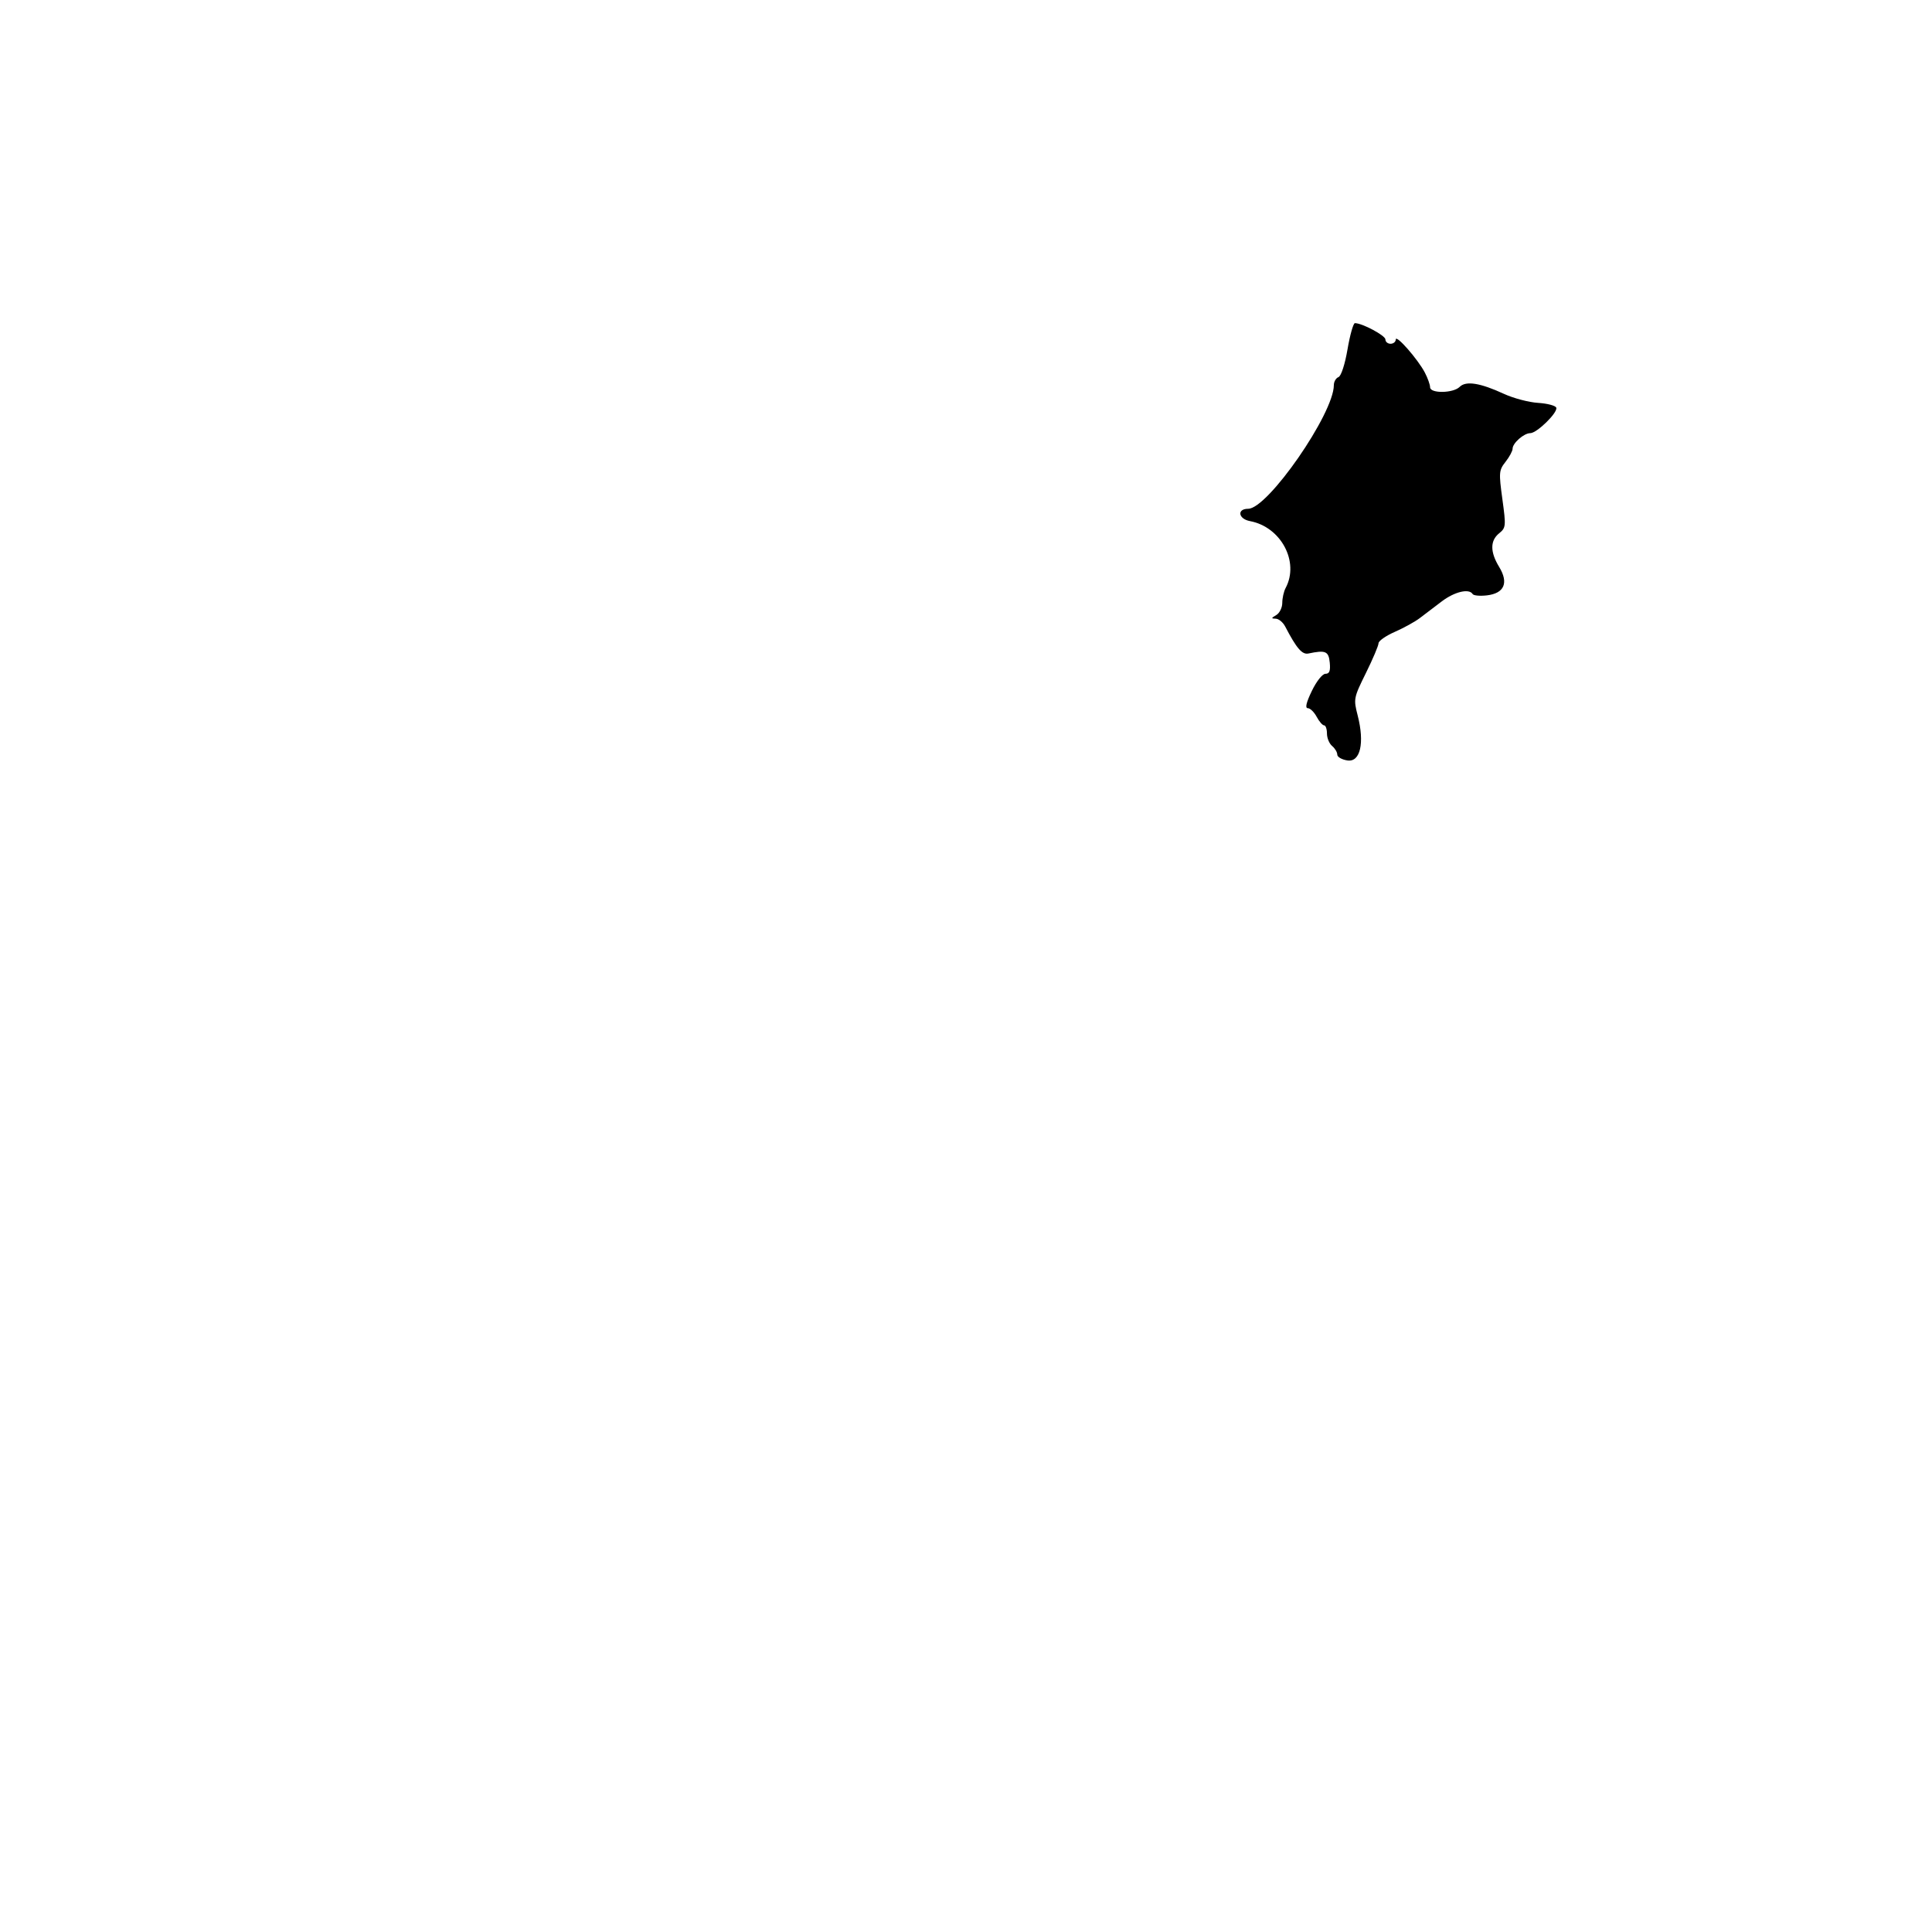
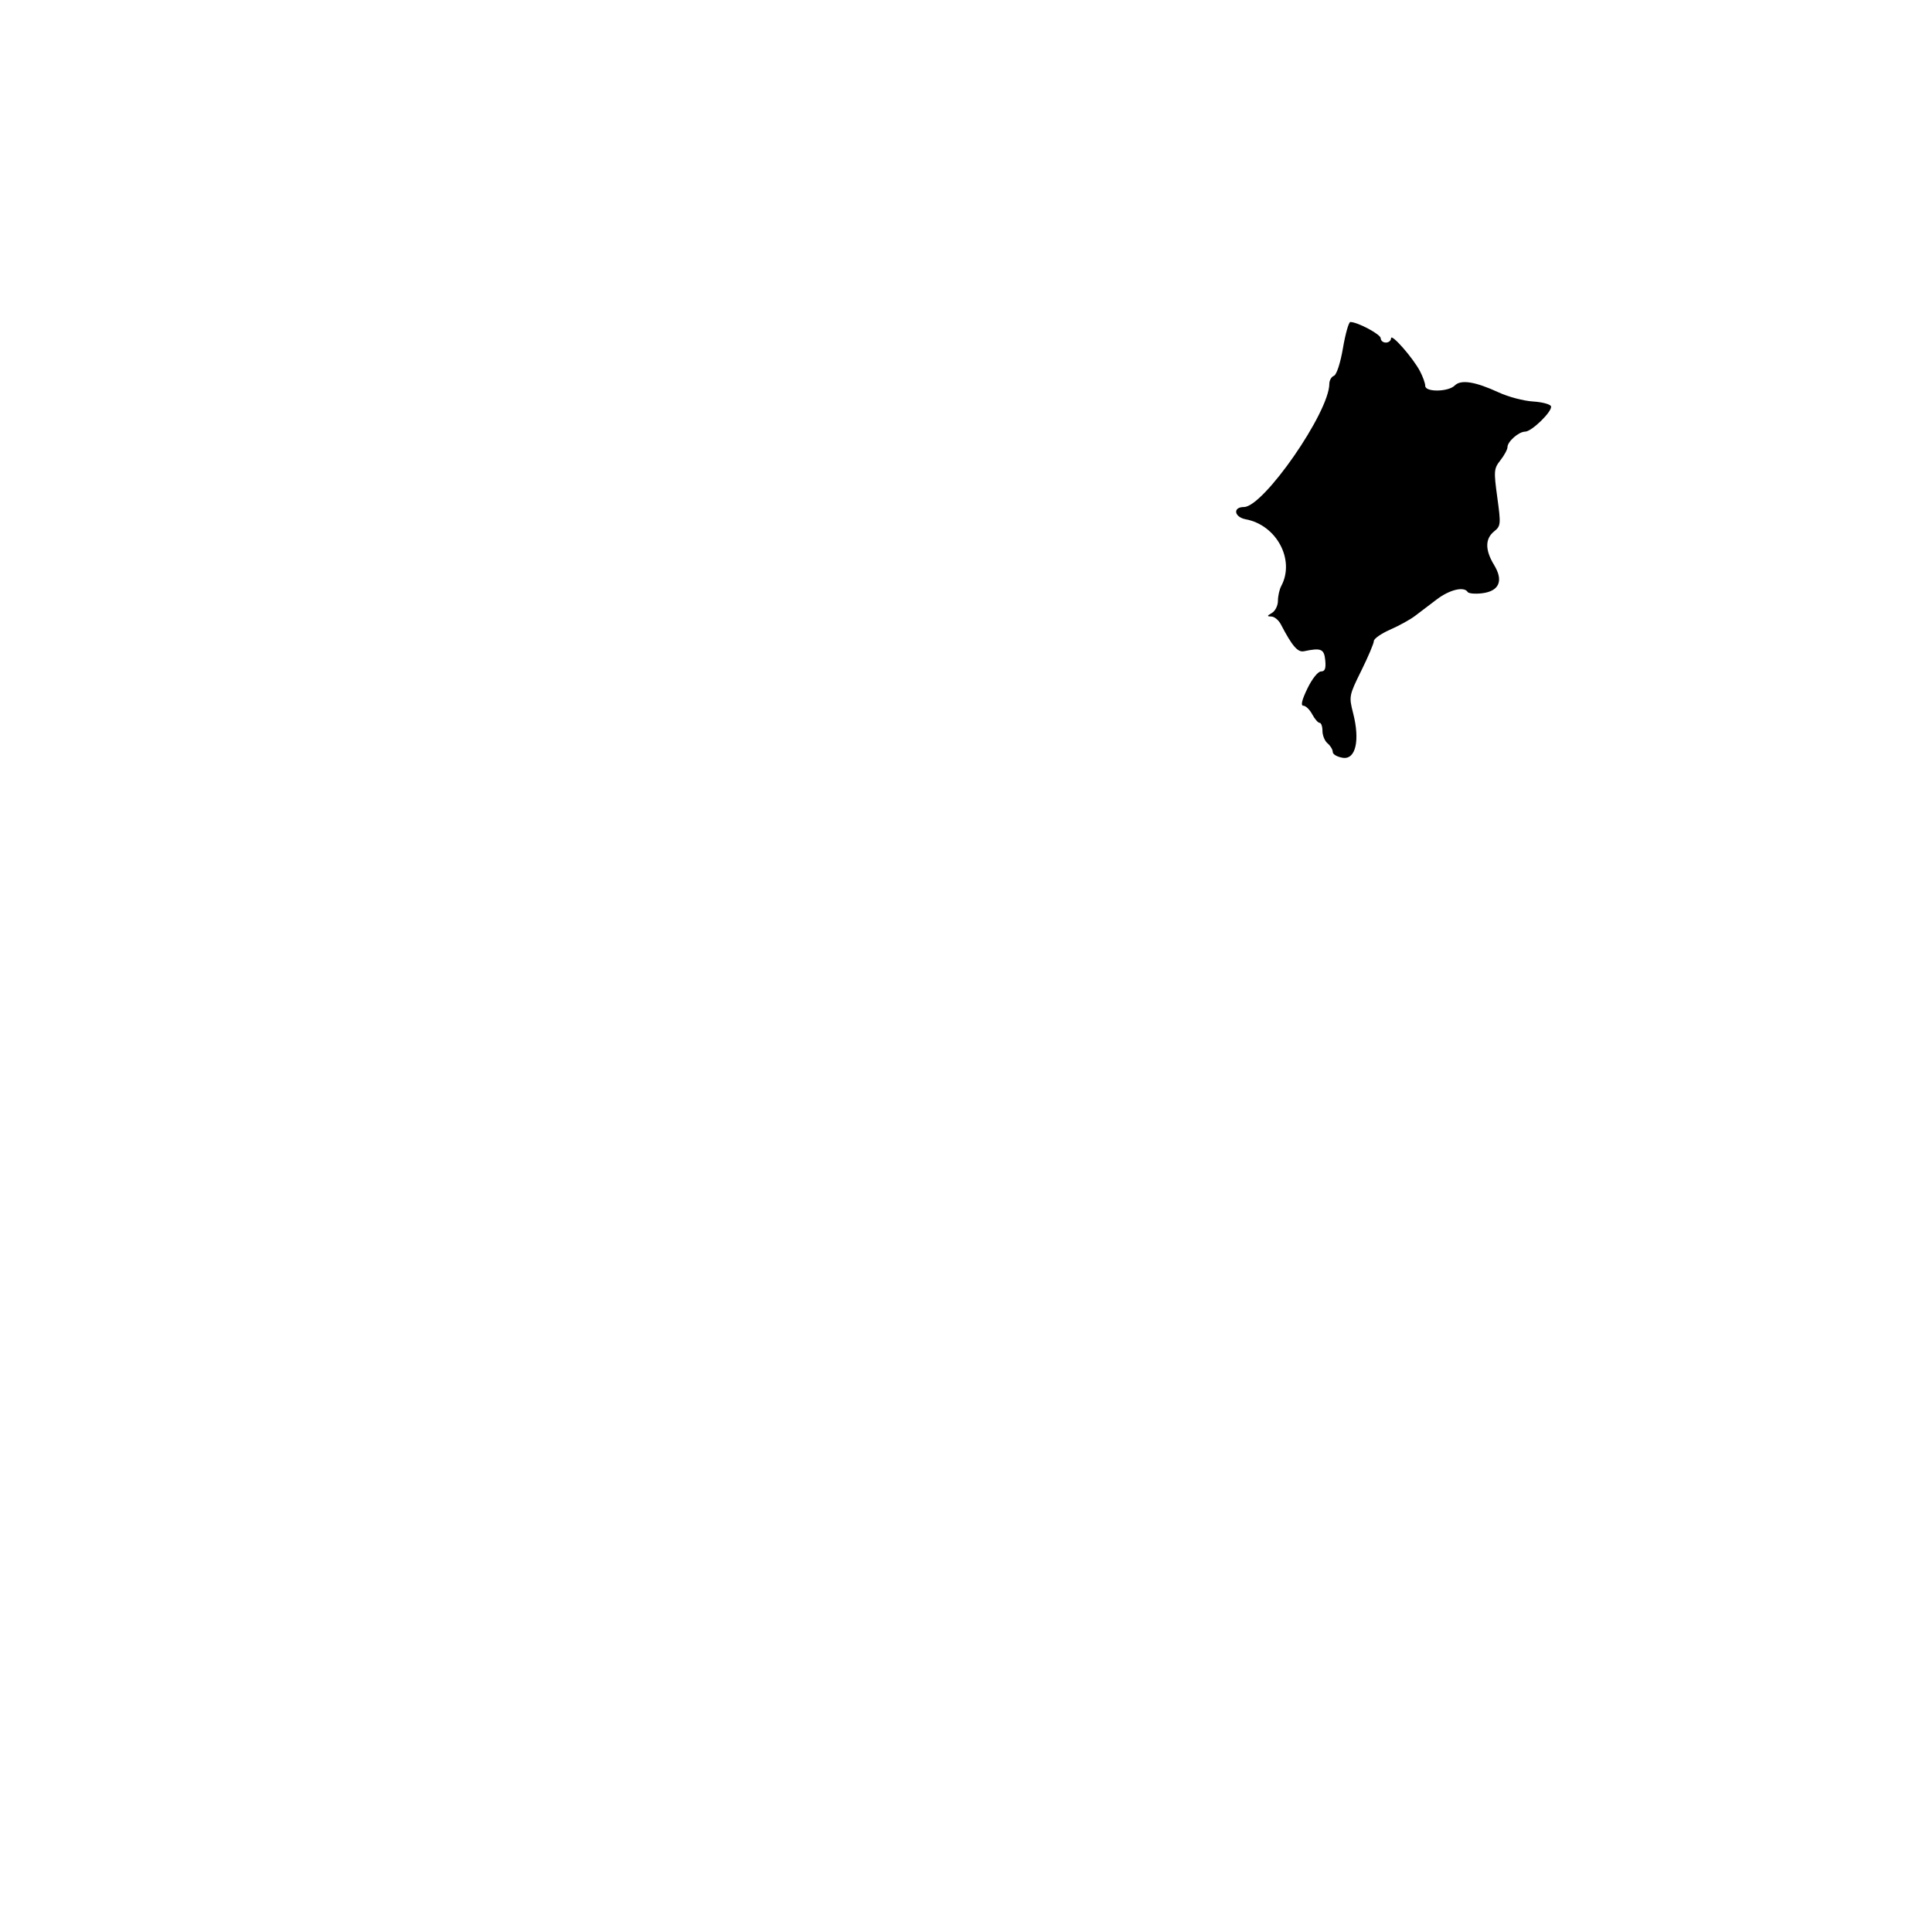
- <svg xmlns="http://www.w3.org/2000/svg" version="1.1" width="400" height="403.591" viewBox="0, 0, 400,403.591">
+ <svg xmlns="http://www.w3.org/2000/svg" version="1.1" width="400" height="405" viewBox="0, 0, 400,405">
  <g>
-     <path d="M281.497 72.956 C 280.955 76.124,280.160 78.563,279.600 78.778 C 279.070 78.982,278.636 79.740,278.636 80.462 C 278.636 86.393,264.849 106.284,260.738 106.284 C 258.346 106.284,258.665 108.399,261.127 108.861 C 267.603 110.075,271.486 117.374,268.562 122.837 C 268.178 123.555,267.864 124.956,267.864 125.949 C 267.864 126.943,267.298 128.086,266.607 128.488 C 265.537 129.111,265.520 129.223,266.492 129.242 C 267.119 129.254,268.011 129.991,268.474 130.880 C 270.848 135.441,272.013 136.794,273.325 136.517 C 276.915 135.758,277.553 136.031,277.783 138.420 C 277.950 140.153,277.720 140.754,276.887 140.754 C 276.252 140.754,275.016 142.309,274.034 144.345 C 272.873 146.751,272.596 147.935,273.193 147.935 C 273.683 147.935,274.516 148.743,275.045 149.731 C 275.573 150.718,276.274 151.526,276.602 151.526 C 276.931 151.526,277.199 152.294,277.199 153.233 C 277.199 154.173,277.684 155.343,278.276 155.835 C 278.869 156.327,279.354 157.137,279.354 157.637 C 279.354 158.136,280.312 158.685,281.483 158.857 C 284.170 159.251,285.090 155.212,283.620 149.476 C 282.728 145.998,282.769 145.790,285.339 140.588 C 286.787 137.658,287.971 134.863,287.971 134.376 C 287.971 133.890,289.506 132.816,291.382 131.991 C 293.259 131.165,295.601 129.874,296.589 129.120 C 297.576 128.367,299.640 126.798,301.176 125.635 C 303.858 123.602,306.883 122.882,307.634 124.098 C 307.831 124.416,309.167 124.540,310.603 124.372 C 314.252 123.946,315.198 121.757,313.170 118.431 C 311.269 115.312,311.266 112.945,313.162 111.409 C 314.585 110.258,314.617 109.919,313.844 104.273 C 313.082 98.712,313.123 98.230,314.505 96.473 C 315.316 95.443,315.978 94.209,315.978 93.731 C 315.978 92.565,318.343 90.485,319.669 90.485 C 321.053 90.485,325.439 86.195,325.102 85.170 C 324.960 84.736,323.252 84.282,321.308 84.161 C 319.364 84.040,316.158 83.195,314.183 82.283 C 309.202 79.984,306.228 79.511,304.926 80.813 C 303.573 82.167,298.743 82.235,298.743 80.900 C 298.743 80.369,298.254 78.995,297.657 77.848 C 296.194 75.041,291.586 69.791,291.573 70.916 C 291.567 71.409,291.077 71.813,290.485 71.813 C 289.892 71.813,289.408 71.405,289.408 70.905 C 289.408 70.091,284.566 67.504,283.041 67.504 C 282.705 67.504,282.010 69.958,281.497 72.956 " stroke="none" fill="#000000" fill-rule="evenodd" />
+     <path data-layer="estado" data-layer-name="ma" data-layer-group="nordeste" stroke="none" fill="#000000" d="M281.497 72.956 C 280.955 76.124,280.160 78.563,279.600 78.778 C 279.070 78.982,278.636 79.740,278.636 80.462 C 278.636 86.393,264.849 106.284,260.738 106.284 C 258.346 106.284,258.665 108.399,261.127 108.861 C 267.603 110.075,271.486 117.374,268.562 122.837 C 268.178 123.555,267.864 124.956,267.864 125.949 C 267.864 126.943,267.298 128.086,266.607 128.488 C 265.537 129.111,265.520 129.223,266.492 129.242 C 267.119 129.254,268.011 129.991,268.474 130.880 C 270.848 135.441,272.013 136.794,273.325 136.517 C 276.915 135.758,277.553 136.031,277.783 138.420 C 277.950 140.153,277.720 140.754,276.887 140.754 C 276.252 140.754,275.016 142.309,274.034 144.345 C 272.873 146.751,272.596 147.935,273.193 147.935 C 273.683 147.935,274.516 148.743,275.045 149.731 C 275.573 150.718,276.274 151.526,276.602 151.526 C 276.931 151.526,277.199 152.294,277.199 153.233 C 277.199 154.173,277.684 155.343,278.276 155.835 C 278.869 156.327,279.354 157.137,279.354 157.637 C 279.354 158.136,280.312 158.685,281.483 158.857 C 284.170 159.251,285.090 155.212,283.620 149.476 C 282.728 145.998,282.769 145.790,285.339 140.588 C 286.787 137.658,287.971 134.863,287.971 134.376 C 287.971 133.890,289.506 132.816,291.382 131.991 C 293.259 131.165,295.601 129.874,296.589 129.120 C 297.576 128.367,299.640 126.798,301.176 125.635 C 303.858 123.602,306.883 122.882,307.634 124.098 C 307.831 124.416,309.167 124.540,310.603 124.372 C 314.252 123.946,315.198 121.757,313.170 118.431 C 311.269 115.312,311.266 112.945,313.162 111.409 C 314.585 110.258,314.617 109.919,313.844 104.273 C 313.082 98.712,313.123 98.230,314.505 96.473 C 315.316 95.443,315.978 94.209,315.978 93.731 C 315.978 92.565,318.343 90.485,319.669 90.485 C 321.053 90.485,325.439 86.195,325.102 85.170 C 324.960 84.736,323.252 84.282,321.308 84.161 C 319.364 84.040,316.158 83.195,314.183 82.283 C 309.202 79.984,306.228 79.511,304.926 80.813 C 303.573 82.167,298.743 82.235,298.743 80.900 C 298.743 80.369,298.254 78.995,297.657 77.848 C 296.194 75.041,291.586 69.791,291.573 70.916 C 291.567 71.409,291.077 71.813,290.485 71.813 C 289.892 71.813,289.408 71.405,289.408 70.905 C 289.408 70.091,284.566 67.504,283.041 67.504 C 282.705 67.504,282.010 69.958,281.497 72.956" />
  </g>
</svg>
